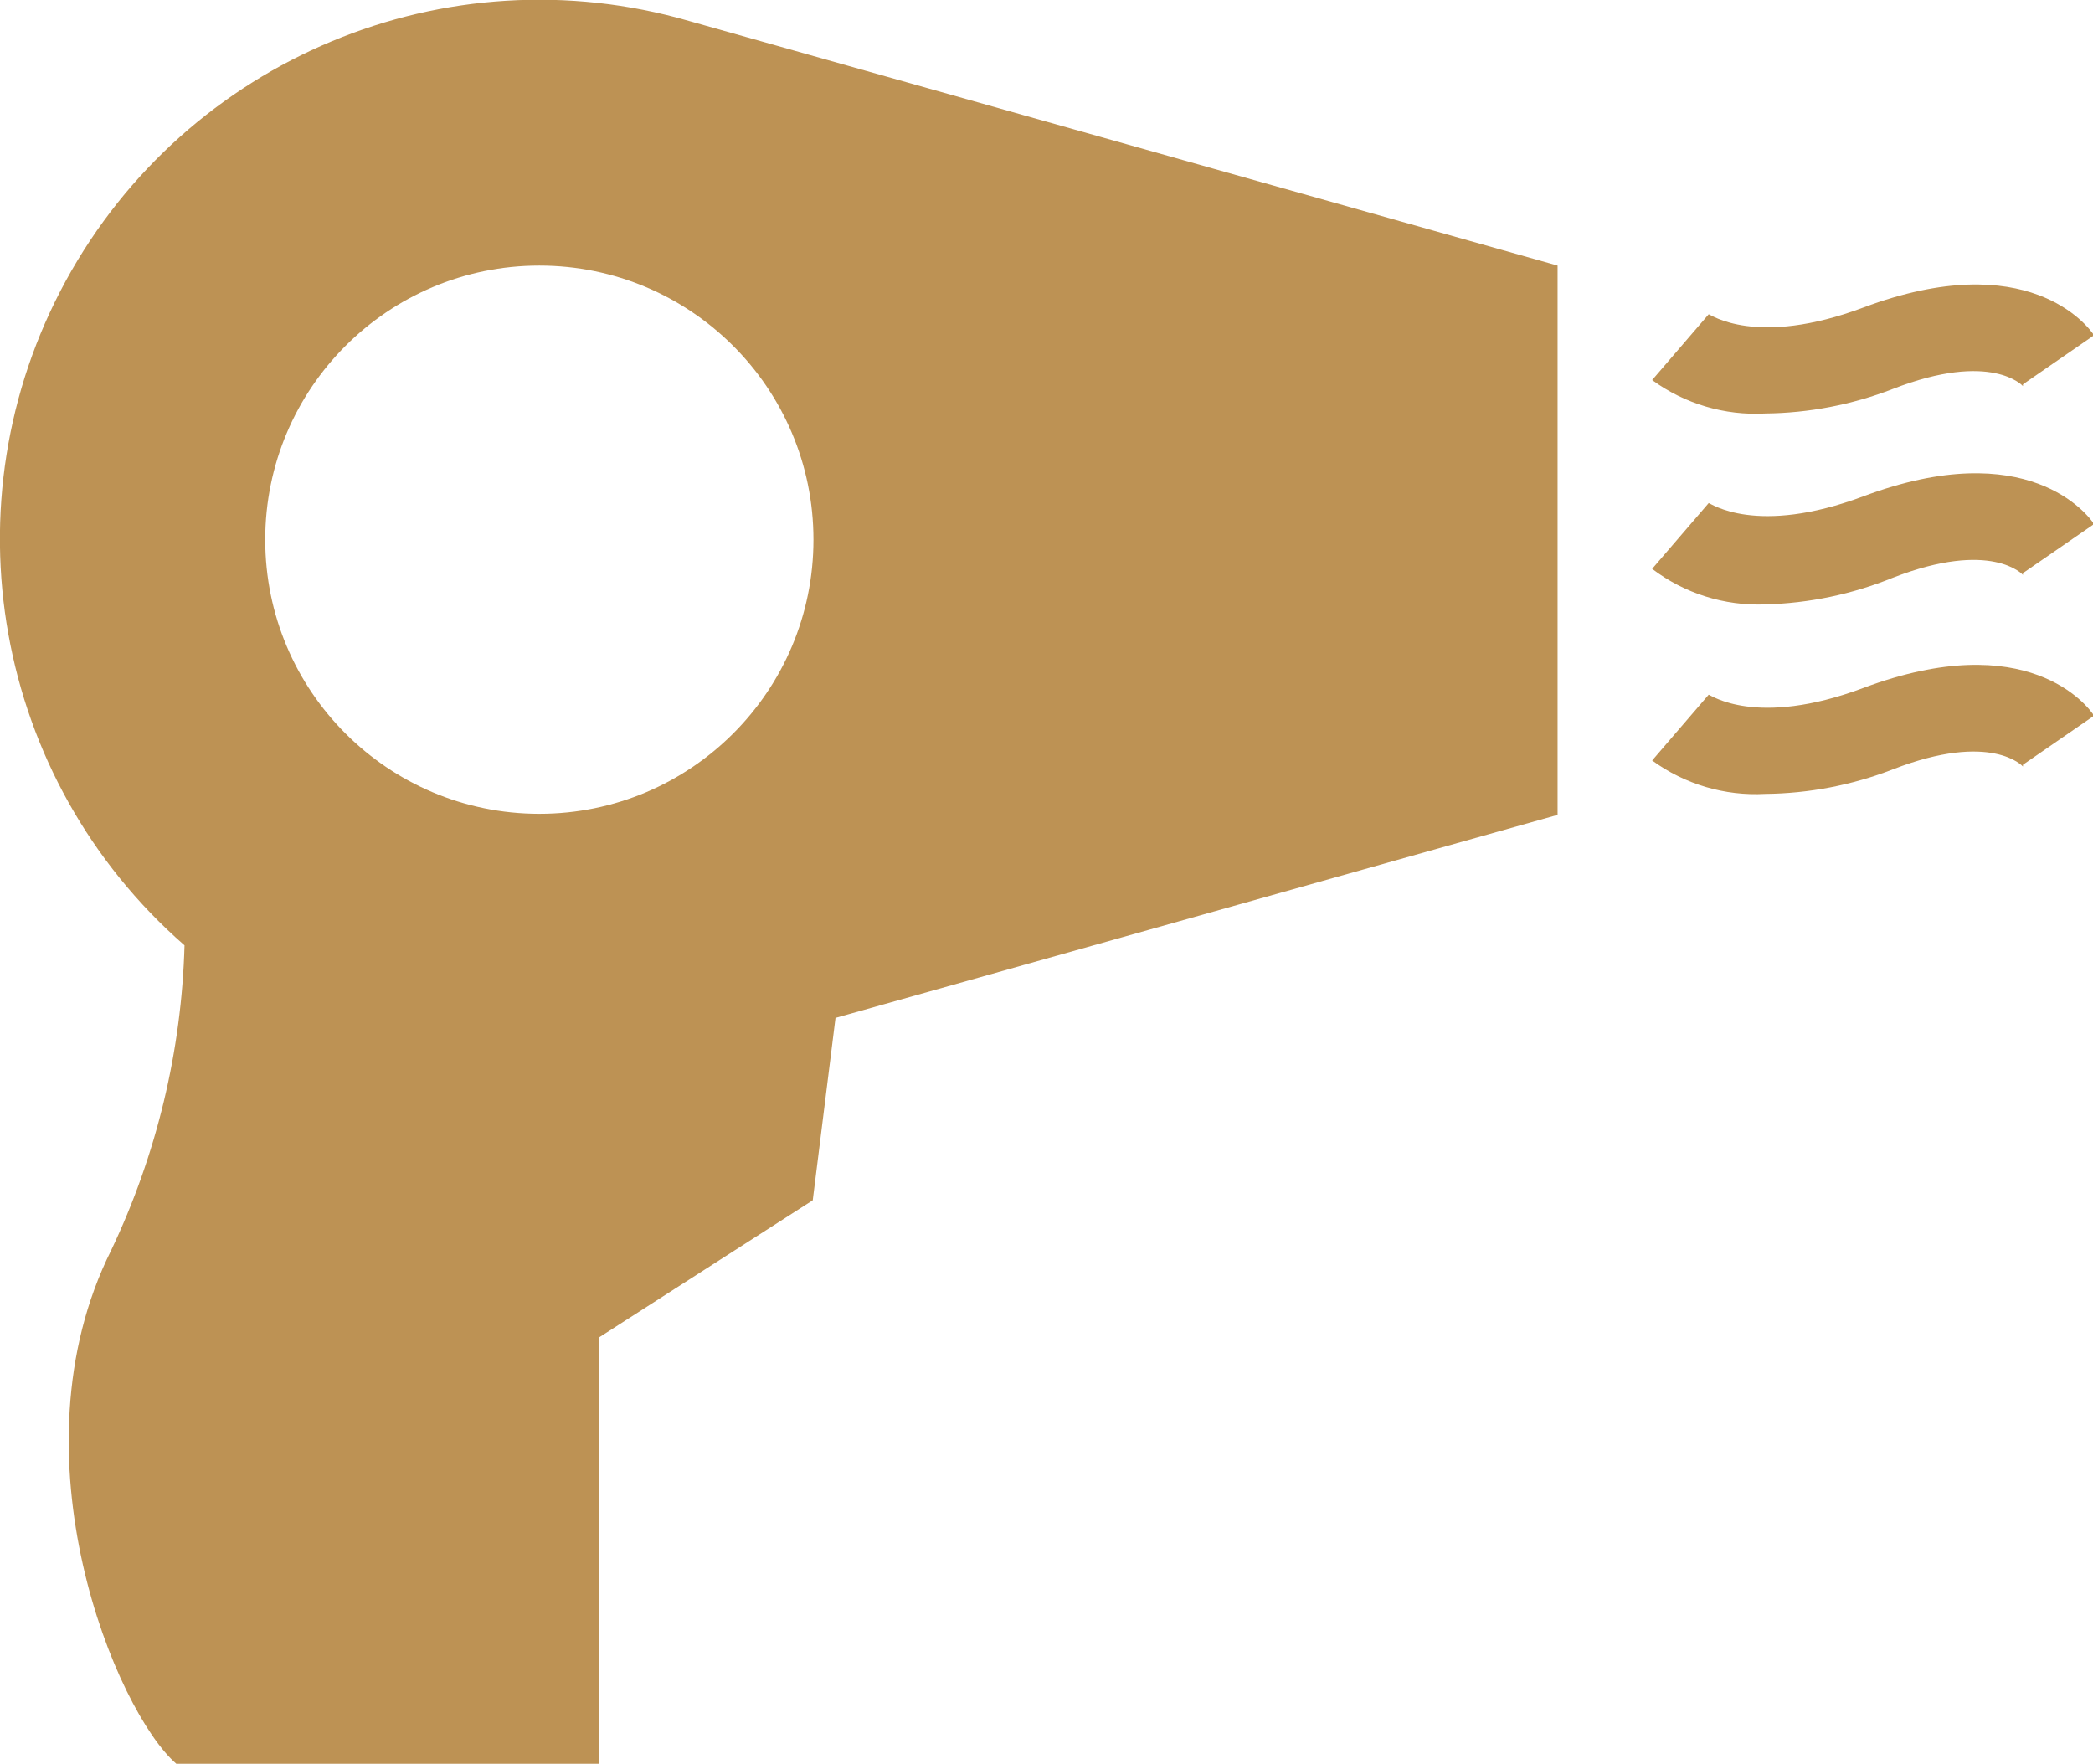
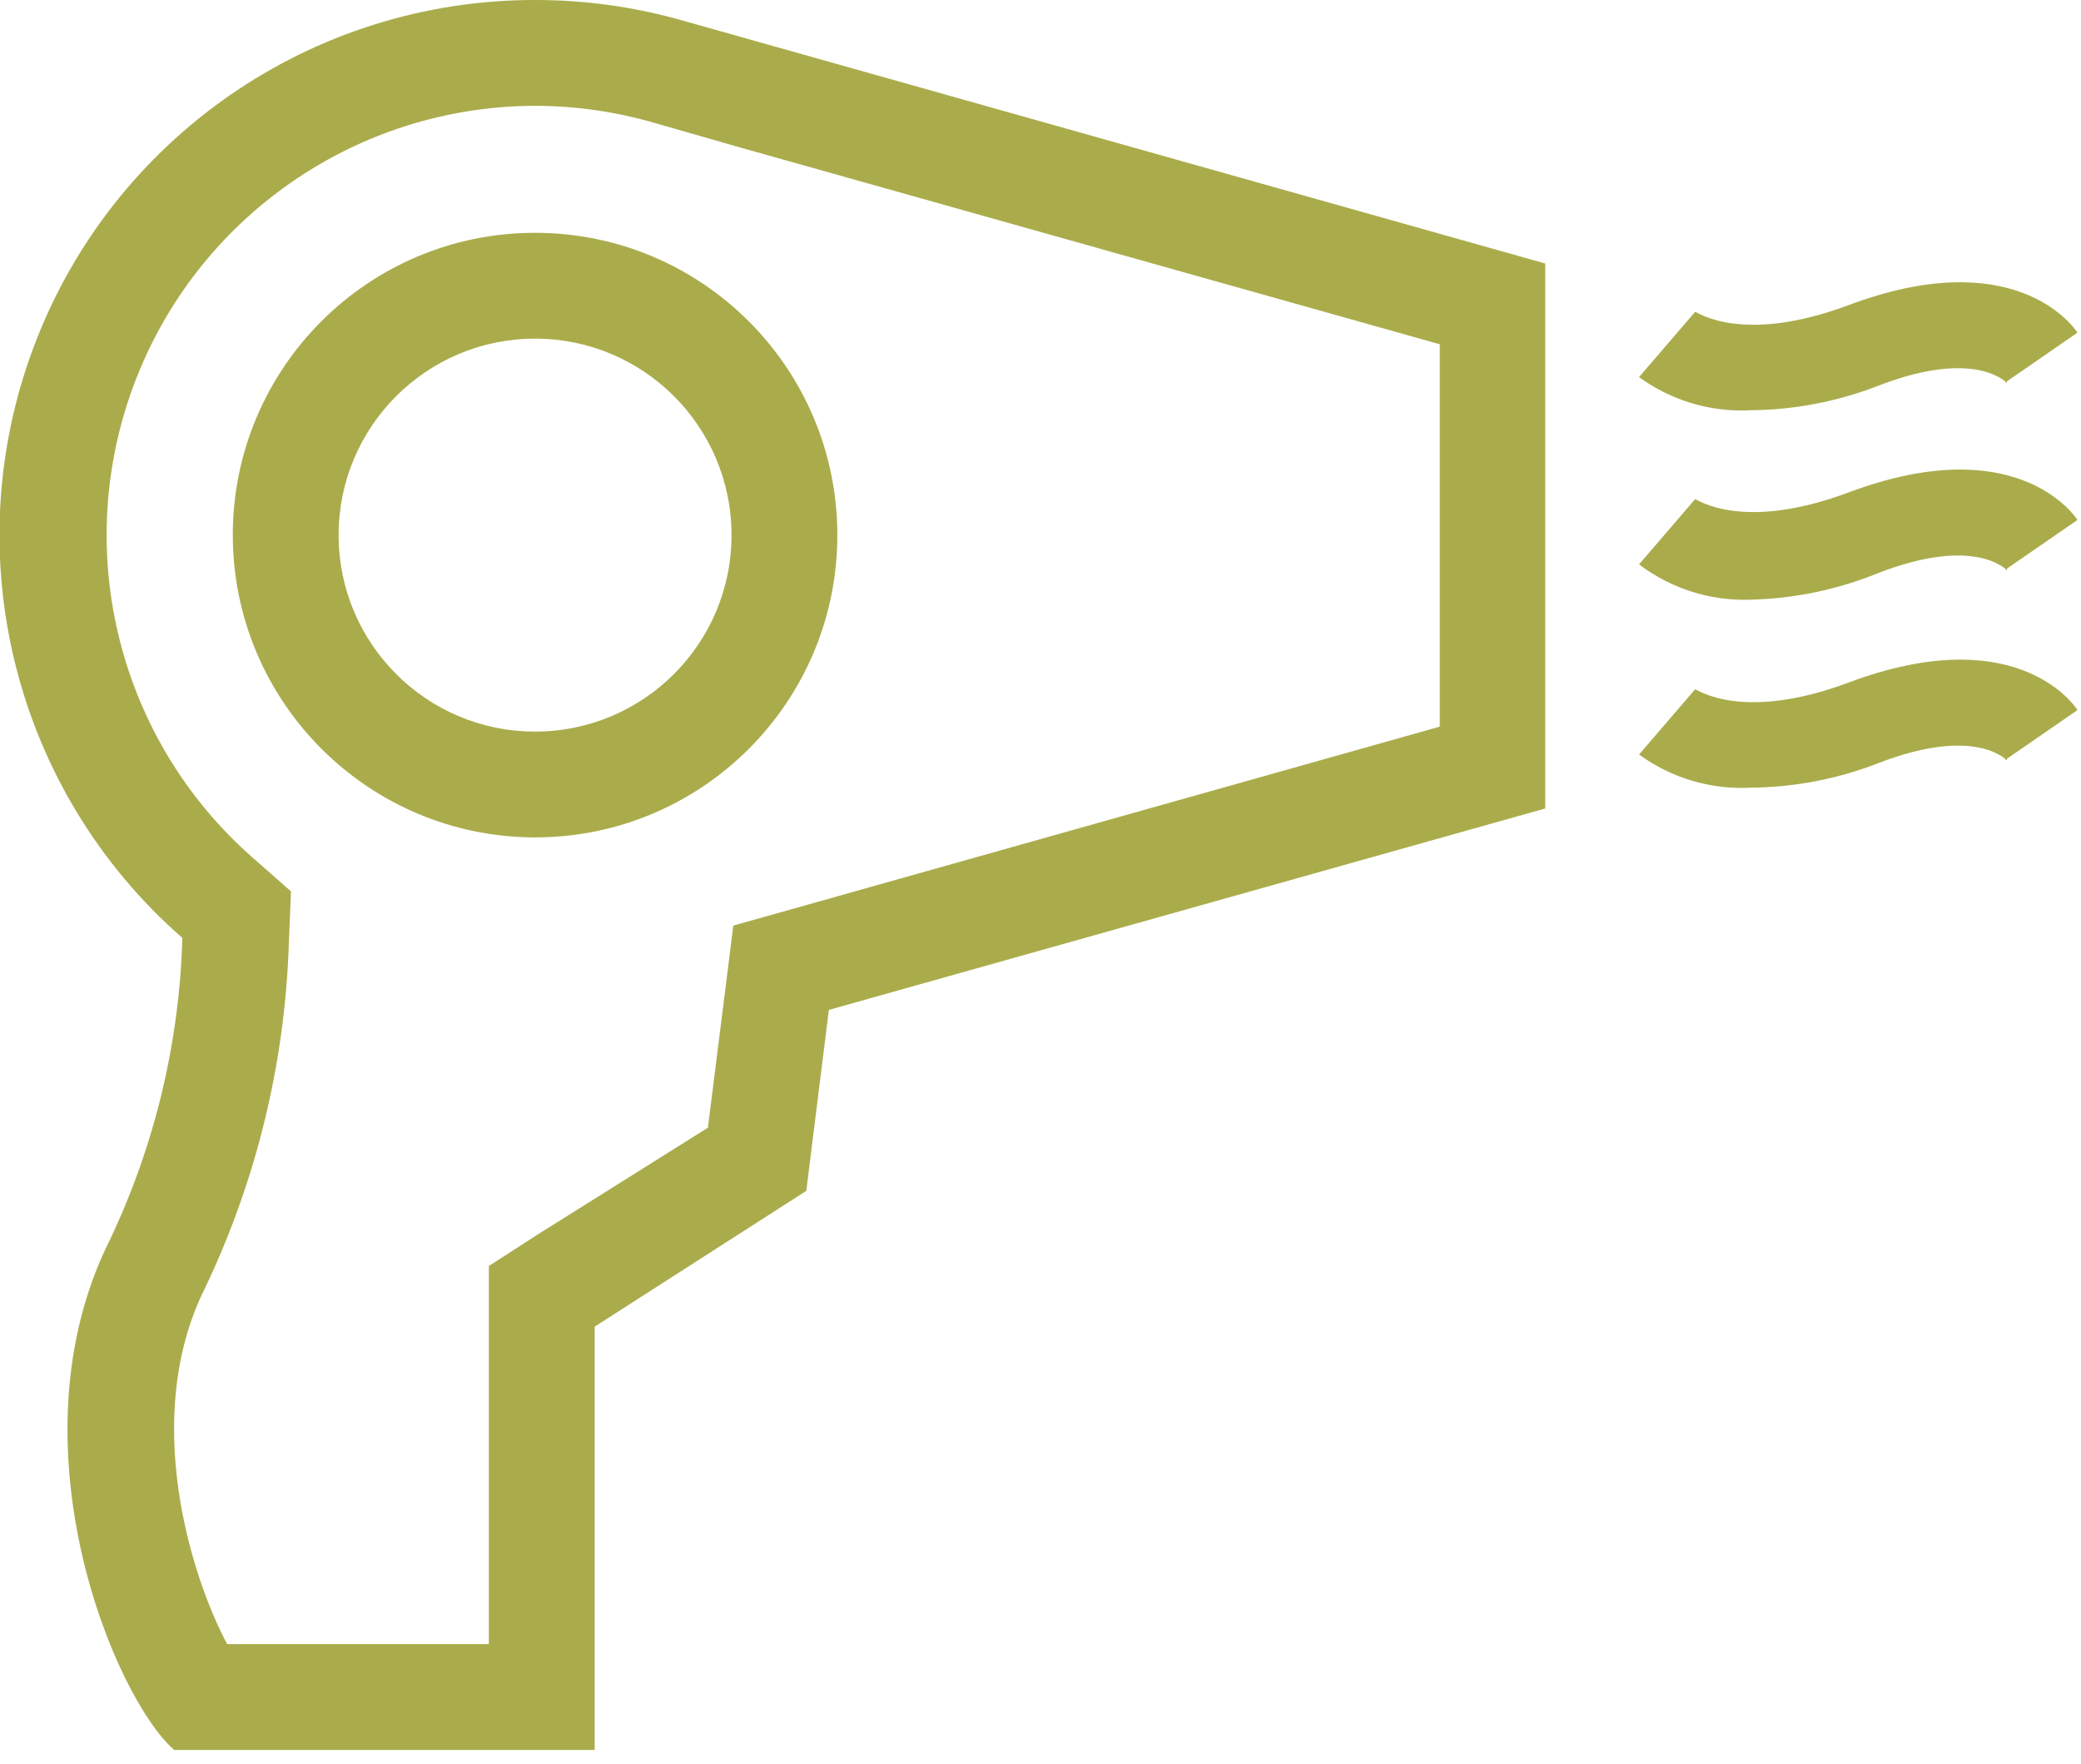
- <svg xmlns="http://www.w3.org/2000/svg" viewBox="0 0 58.87 49.61">
-   <defs>
-     <style>.cls-1{fill:#bd9254;}</style>
-   </defs>
-   <g id="Layer_2" data-name="Layer 2">
-     <g id="_1" data-name=" 1">
-       <path class="cls-1" d="M19.38.59h0a15.17,15.17,0,0,0-14.19,26,21.35,21.35,0,0,1-2.06,8.57c-2.89,5.78.15,13,1.83,14.45H16.86v-12l6-3.85.64-5.13,20.31-5.71V7.47ZM15.17,7.47a7.71,7.71,0,1,1-7.71,7.71A7.71,7.71,0,0,1,15.17,7.47Z" />
-       <path class="cls-1" d="M49.65,11.63a4.93,4.93,0,0,1-3.18-.94l1.59-1.85,0,0c.05,0,1.33.94,4.35-.19,4.62-1.73,6.32.52,6.49.78l-2,1.38,0,.05s-.88-1-3.66.08A10.21,10.21,0,0,1,49.65,11.63Z" />
-       <path class="cls-1" d="M49.65,17A4.93,4.93,0,0,1,46.47,16l1.59-1.85,0,0c.05,0,1.33.94,4.35-.19,4.62-1.73,6.32.52,6.49.78l-2,1.38,0,.05s-.88-1-3.66.08A10.22,10.22,0,0,1,49.65,17Z" />
-       <path class="cls-1" d="M49.65,22.33a4.93,4.93,0,0,1-3.18-.94l1.59-1.85,0,0c.05,0,1.33.94,4.35-.19,4.62-1.73,6.32.51,6.49.78l-2,1.38,0,.05s-.88-1-3.66.08A10.21,10.21,0,0,1,49.65,22.33Z" />
+ <svg xmlns="http://www.w3.org/2000/svg" width="59px" height="50px" viewBox="0 0 59 50" version="1.1">
+   <g id="Page-1" stroke="none" stroke-width="1" fill="none" fill-rule="evenodd">
+     <g id="drier1" transform="translate(-1, 0)" fill="#AAAC4C">
+       <path d="M16.17,3 C17.31,3.002 18.445,3.163 19.54,3.48 L21.91,4.16 L41.82,9.76 L41.82,20.6 L23.71,25.7 L21.79,26.24 L21.54,28.24 L21.07,31.97 L16.24,35 L14.86,35.89 L14.86,46.61 L7.44,46.61 C6.44,44.74 4.97,40.19 6.82,36.5 C8.279,33.436 9.086,30.102 9.19,26.71 L9.25,25.27 L8.17,24.32 C4.363,20.982 3.021,15.635 4.8,10.894 C6.579,6.154 11.107,3.01 16.17,3 Z M16.17,23.74 C20.903,23.74 24.74,19.903 24.74,15.17 C24.74,10.437 20.903,6.6 16.17,6.6 C11.437,6.6 7.6,10.437 7.6,15.17 C7.606,19.901 11.439,23.734 16.17,23.74 Z M16.17,6.66133815e-16 C9.846,-0.006 4.182,3.911 1.957,9.83 C-0.269,15.749 1.41,22.428 6.17,26.59 C6.087,29.559 5.385,32.478 4.11,35.16 C1.22,40.94 4.26,48.16 5.94,49.61 L17.86,49.61 L17.86,37.61 L23.86,33.76 L24.5,28.63 L44.81,22.92 L44.81,7.47 L20.38,0.59 C19.011,0.197 17.594,-0.002 16.17,6.66133815e-16 Z M16.17,20.74 C13.094,20.74 10.6,18.246 10.6,15.17 C10.6,12.094 13.094,9.6 16.17,9.6 C19.246,9.6 21.74,12.094 21.74,15.17 C21.74,18.246 19.246,20.74 16.17,20.74 Z" id="Shape" fill-rule="nonzero" />
+       <path d="M50.65,11.63 C49.513,11.693 48.39,11.361 47.47,10.69 L49.06,8.84 C49.11,8.84 50.39,9.78 53.41,8.65 C58.03,6.92 59.73,9.17 59.9,9.43 L57.9,10.81 L57.9,10.86 C57.9,10.86 57.02,9.86 54.24,10.94 C53.095,11.384 51.878,11.618 50.65,11.63 Z" id="Path" />
+       <path d="M50.65,17 C49.506,17.046 48.382,16.692 47.47,16 L49.06,14.15 C49.11,14.15 50.39,15.09 53.41,13.96 C58.03,12.23 59.73,14.48 59.9,14.74 L57.9,16.12 L57.9,16.17 C57.9,16.17 57.02,15.17 54.24,16.25 C53.098,16.714 51.882,16.969 50.65,17 Z" id="Path" />
+       <path d="M50.65,22.33 C49.513,22.393 48.39,22.061 47.47,21.39 L49.06,19.54 C49.11,19.54 50.39,20.48 53.41,19.35 C58.03,17.62 59.73,19.86 59.9,20.13 L57.9,21.51 L57.9,21.56 C57.9,21.56 57.02,20.56 54.24,21.64 C53.095,22.084 51.878,22.318 50.65,22.33 Z" id="Path" />
    </g>
  </g>
</svg>
